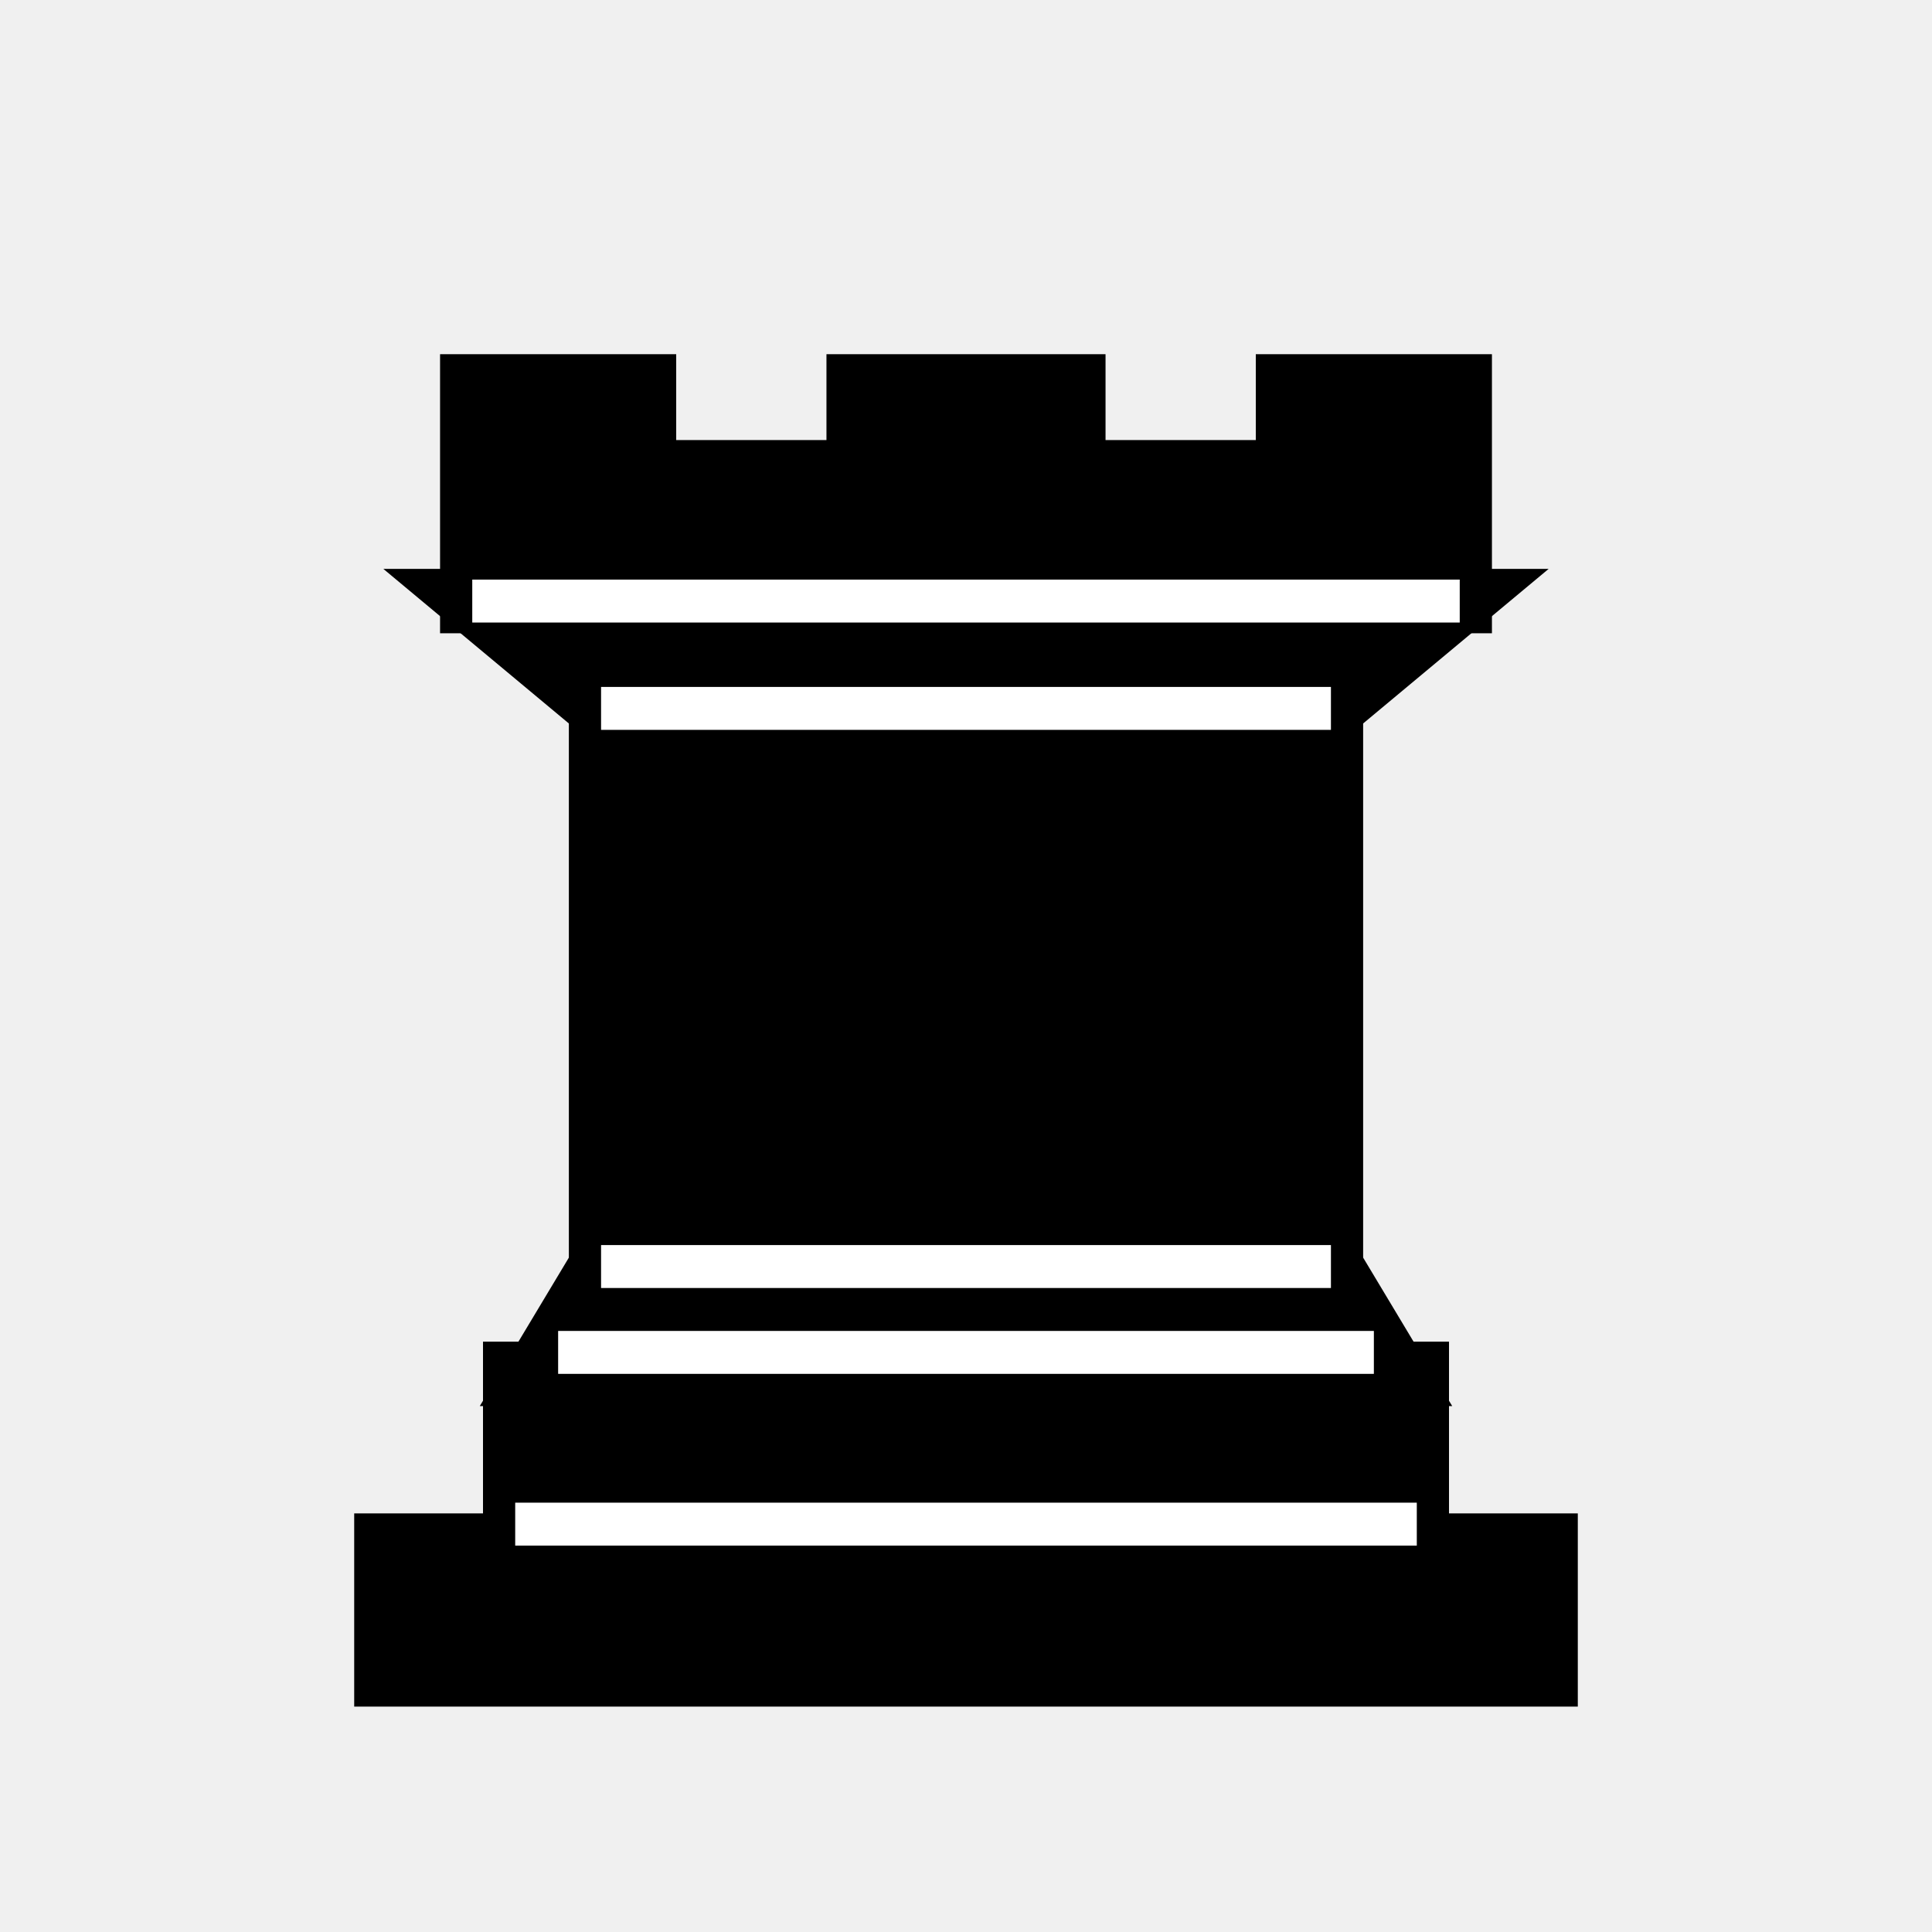
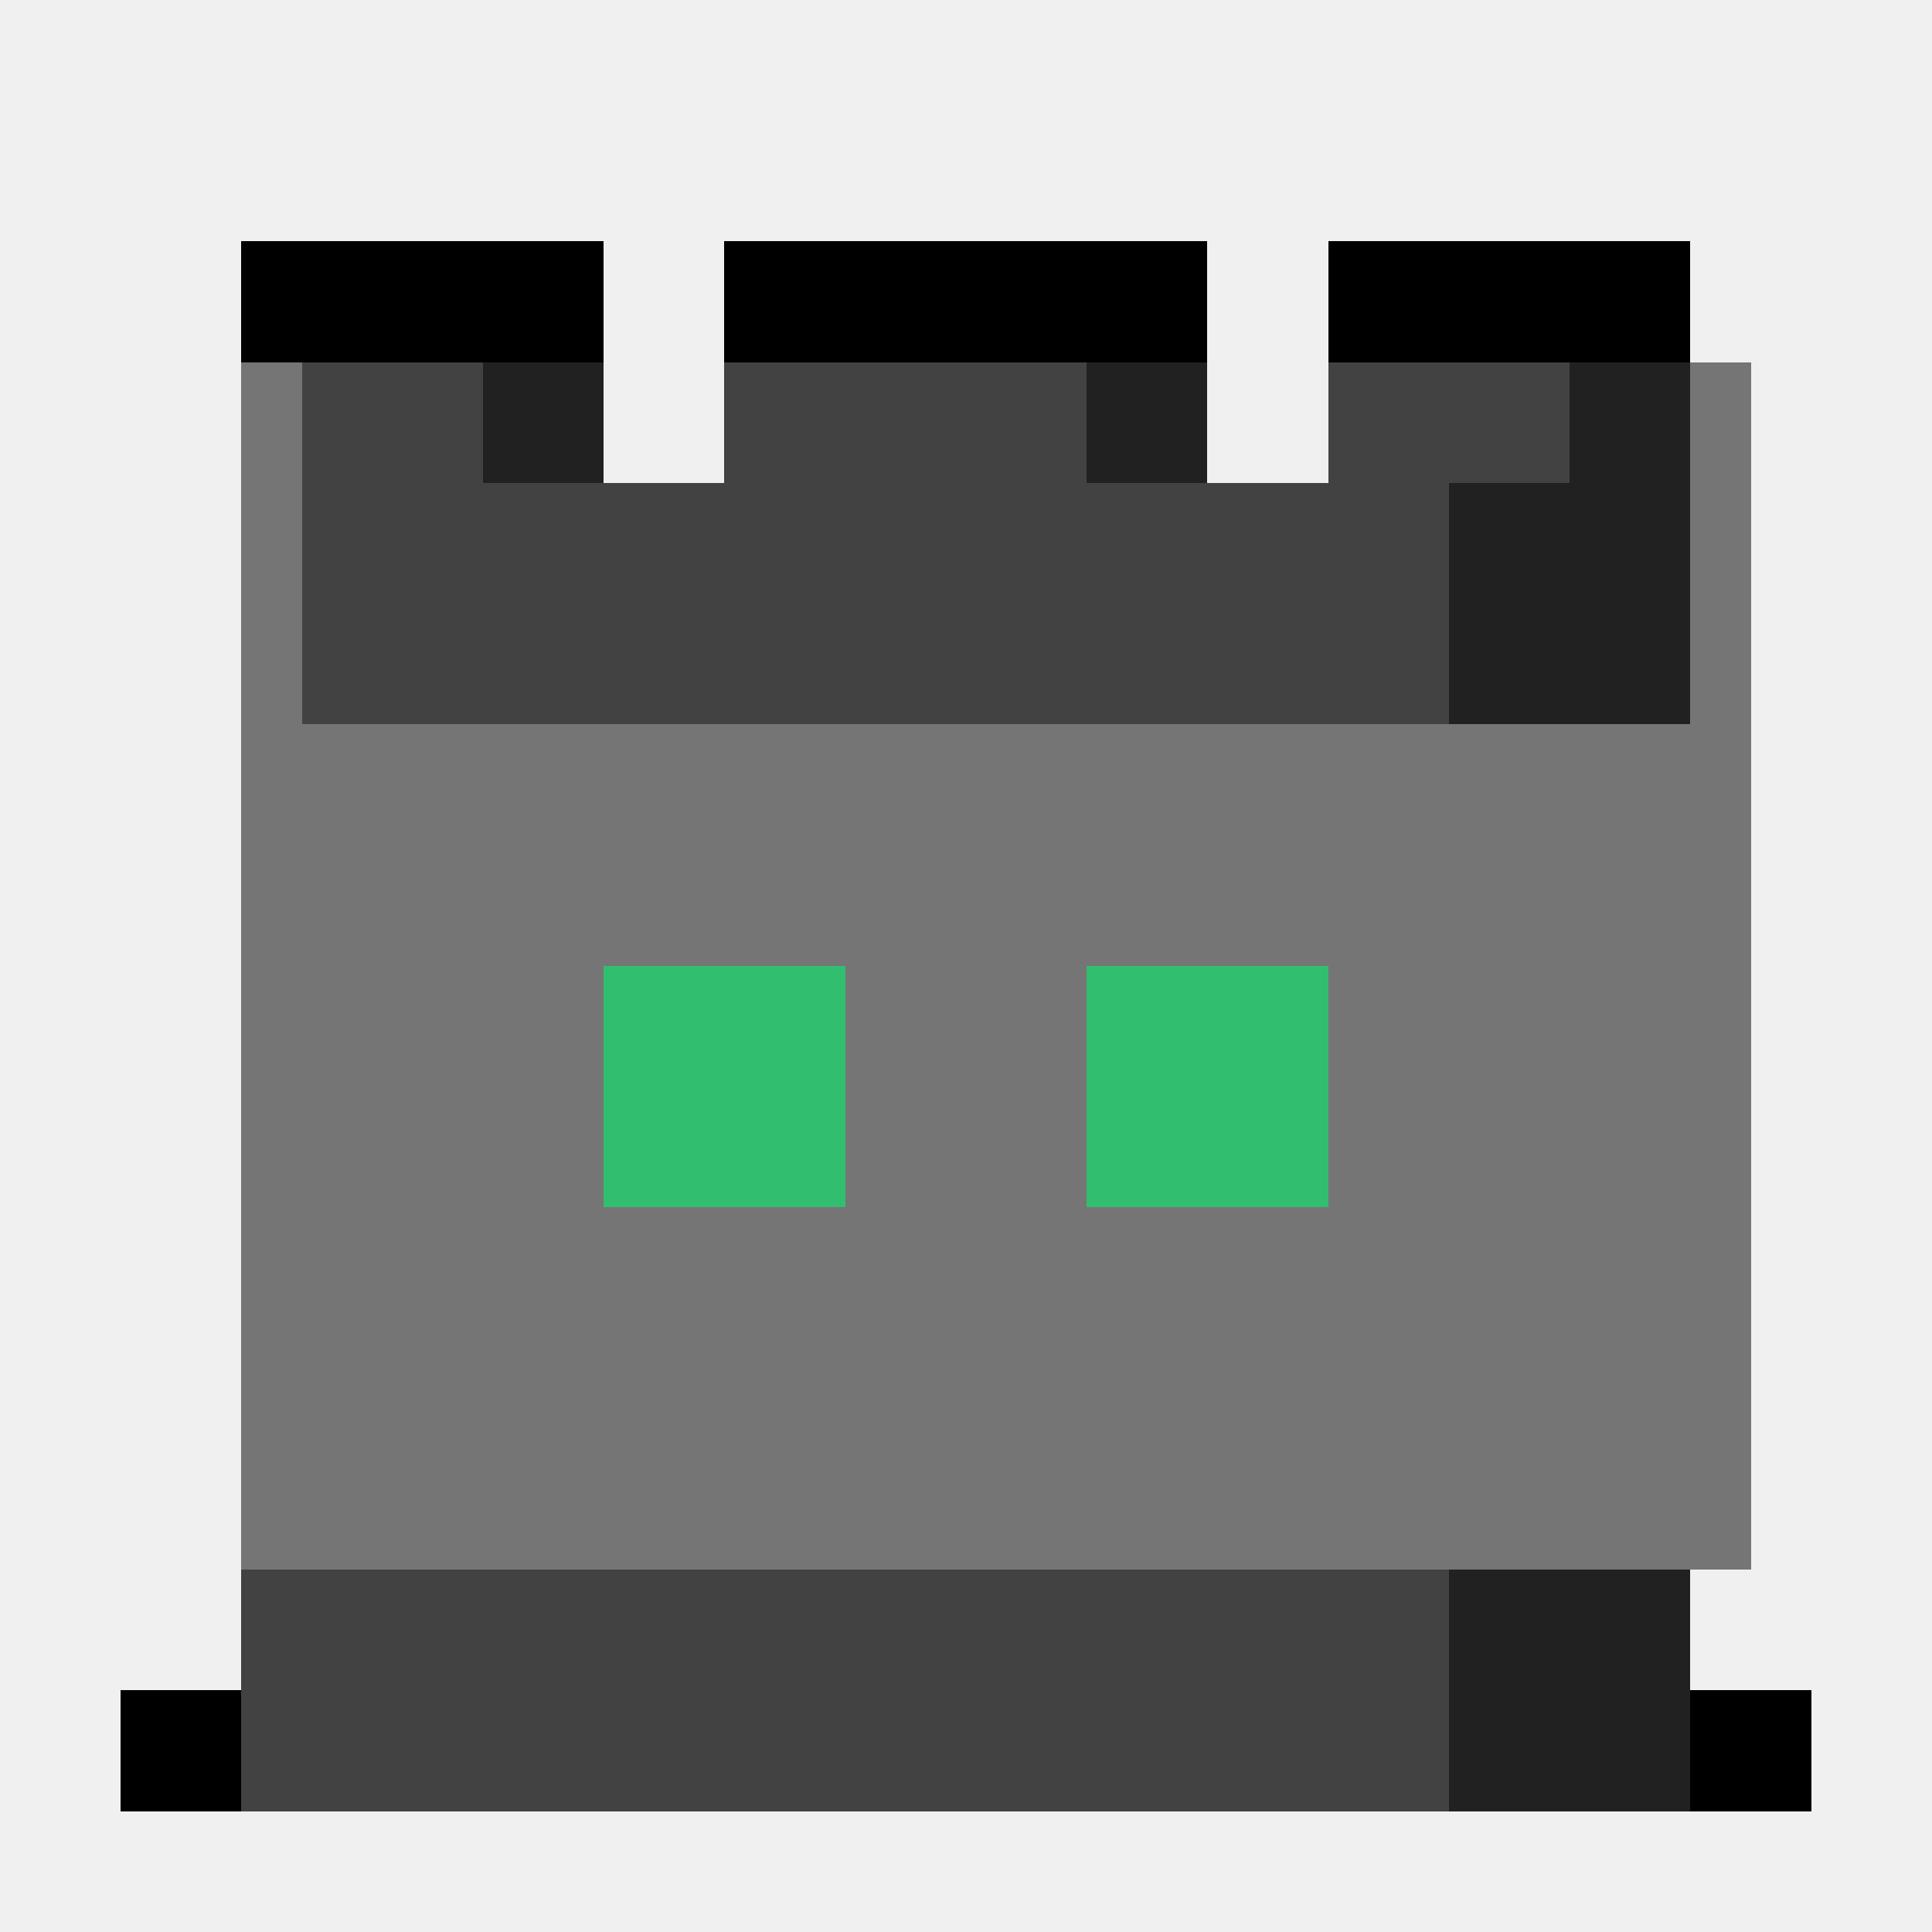
- <svg xmlns="http://www.w3.org/2000/svg" width="45" height="45">
-   <g fill="#000000" stroke="#000000" stroke-width="1.5">
-     <path d="M 9,39 L 36,39 L 36,36 L 9,36 L 9,39 z" />
-     <path d="M 12.5,32 L 14,29.5 L 31,29.5 L 32.5,32 L 12.5,32 z" />
-     <path d="M 12,36 L 12,32 L 33,32 L 33,36 L 12,36 z" />
-     <path d="M 14,29.5 L 14,16.5 L 31,16.5 L 31,29.5 L 14,29.5 z" />
-     <path d="M 14,16.5 L 11,14 L 34,14 L 31,16.5 L 14,16.5 z" />
-     <path d="M 11,14 L 11,9 L 15,9 L 15,11 L 20,11 L 20,9 L 25,9 L 25,11 L 30,11 L 30,9 L 34,9 L 34,14 L 11,14 z" />
-     <path d="M 12,35.5 L 33,35.5 L 33,35.5" fill="none" stroke="#ffffff" stroke-width="1" />
-     <path d="M 13,31.5 L 32,31.5" fill="none" stroke="#ffffff" stroke-width="1" />
-     <path d="M 14,29.5 L 31,29.5" fill="none" stroke="#ffffff" stroke-width="1" />
-     <path d="M 14,16.5 L 31,16.5" fill="none" stroke="#ffffff" stroke-width="1" />
-     <path d="M 11,14 L 34,14" fill="none" stroke="#ffffff" stroke-width="1" />
-   </g>
+ <svg xmlns="http://www.w3.org/2000/svg" width="32" height="32" viewBox="0 0 32 32" shape-rendering="crispEdges">
+   <path fill="#000" d="M4 4h6v4H4zM12 4h8v4h-8zM22 4h6v4h-6zM4 8h24v4H4zM6 12h20v14H6zM4 26h24v2H4zM2 28h28v2H2z" />
+   <path fill="#424242" d="M4 6h6v2h-6zM12 6h8v2h-8zM22 6h6v2h-6zM4 8h24v4H4zM6 12h20v14H6zM4 26h24v4H4z" />
+   <path fill="#212121" d="M8 6h2v2H8zM18 6h2v2h-2zM26 6h2v2h-2zM24 8h4v4h-4zM22 12h4v14h-4zM24 26h4v4h-4z" />
+   <path fill="#757575" d="M4 6h1v6h23V6h1v20H4z" />
+   <rect x="10" y="16" width="4" height="4" fill="#04f06a" opacity="0.6" />
+   <rect x="18" y="16" width="4" height="4" fill="#04f06a" opacity="0.6" />
</svg>
